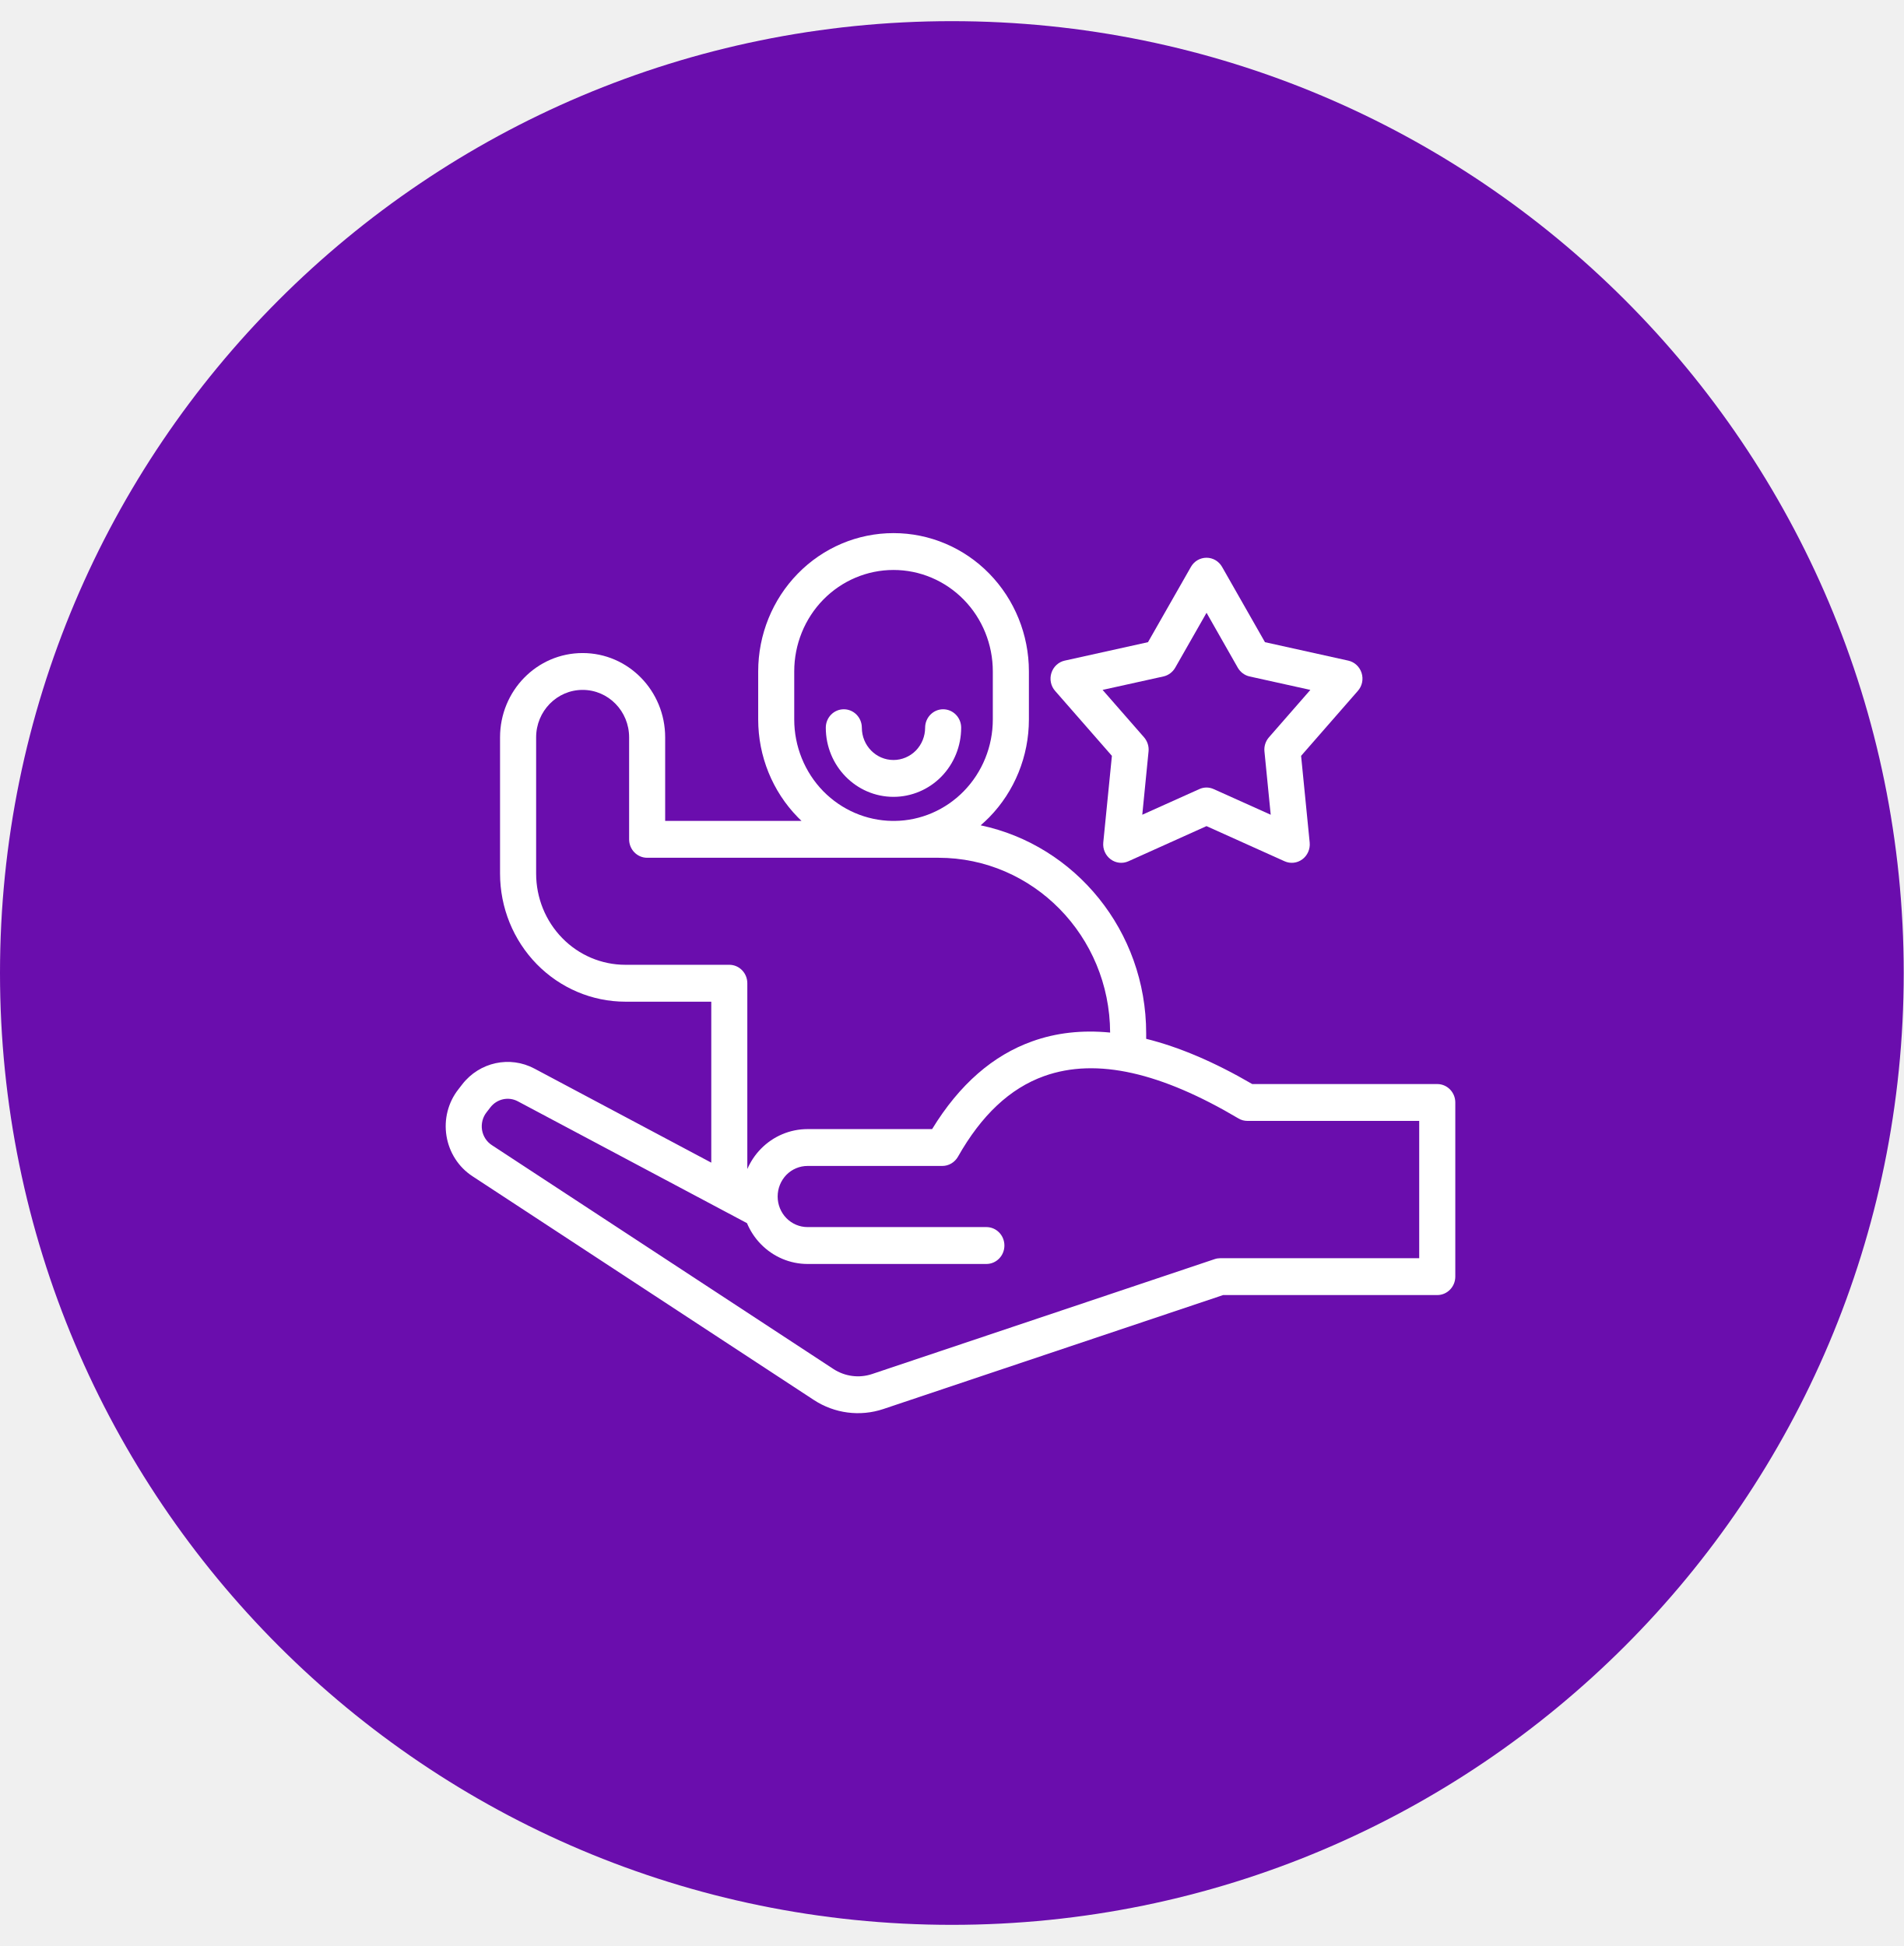
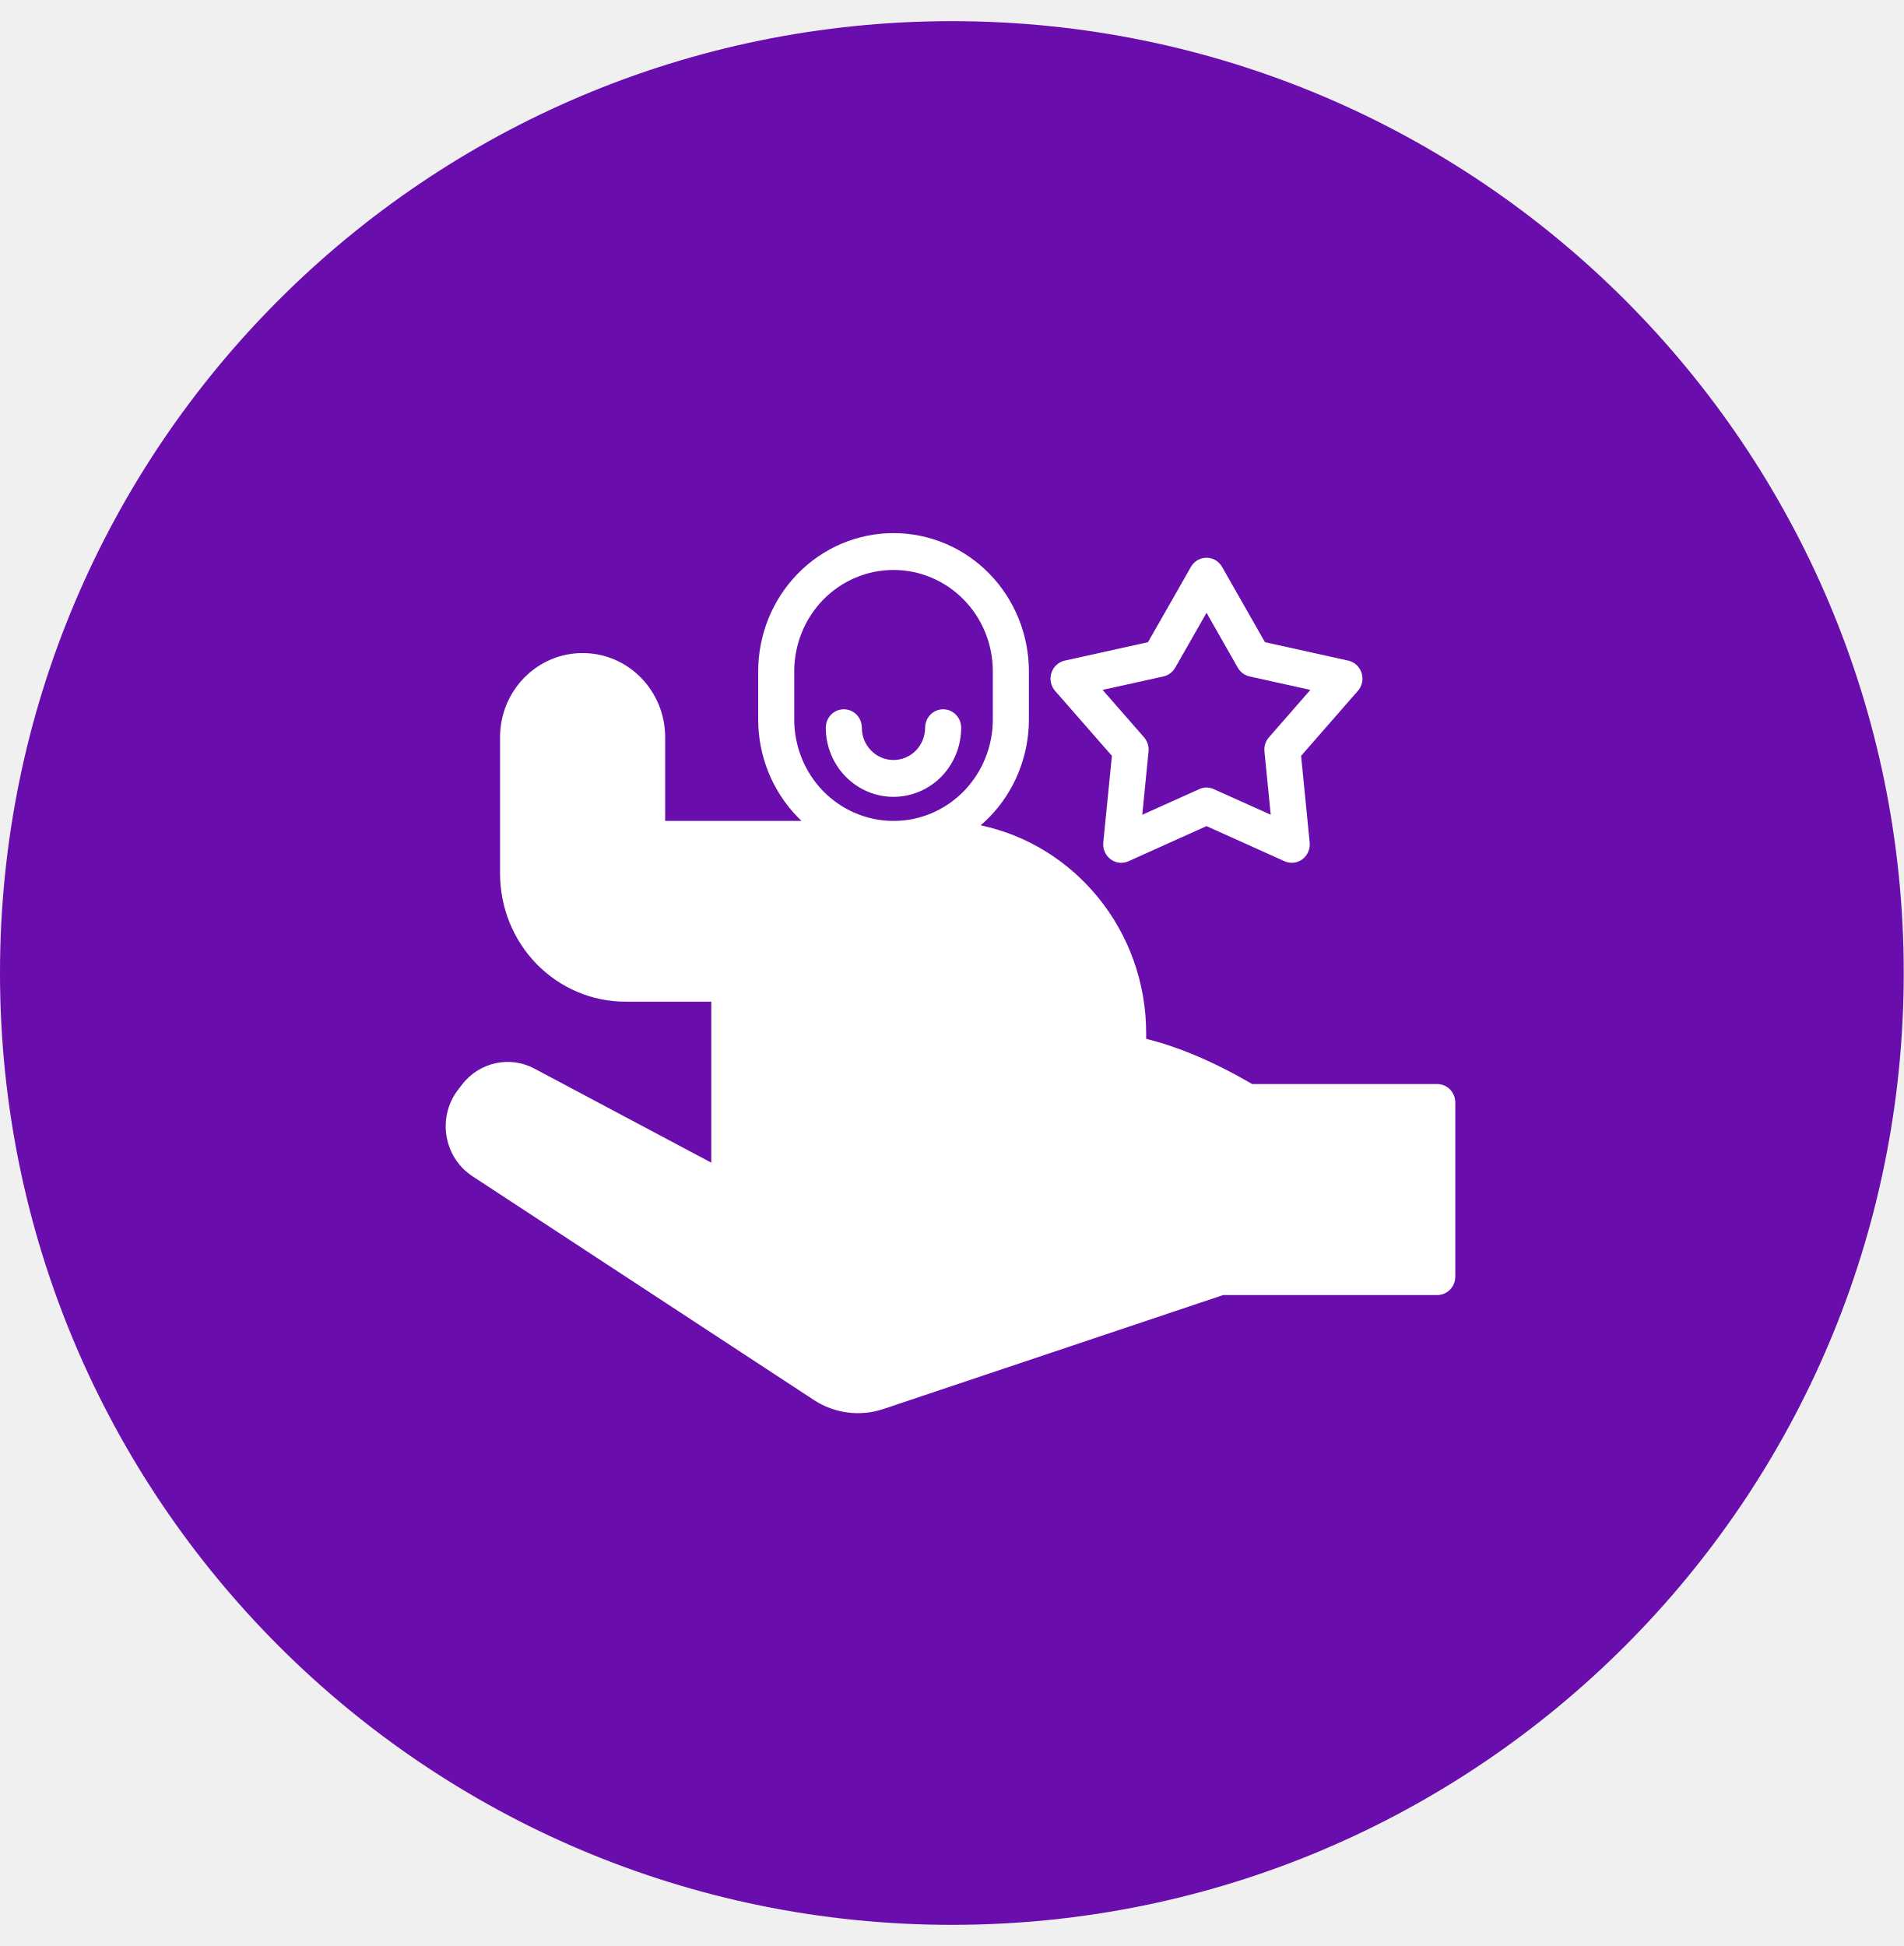
<svg xmlns="http://www.w3.org/2000/svg" width="45" height="46" viewBox="0 0 45 46" fill="none">
  <circle cx="22.5" cy="23" r="22.5" fill="#6A0DAD" />
-   <path fill-rule="evenodd" clip-rule="evenodd" d="M19.52 17.201C19.52 18.104 20.237 18.836 21.12 18.836H21.121C21.545 18.836 21.952 18.664 22.252 18.358C22.552 18.051 22.72 17.635 22.72 17.201C22.72 16.961 22.529 16.766 22.293 16.766C22.059 16.766 21.868 16.962 21.868 17.201C21.868 17.404 21.789 17.598 21.649 17.742C21.509 17.884 21.318 17.965 21.121 17.965H21.12C20.707 17.965 20.372 17.623 20.372 17.201C20.372 16.961 20.181 16.766 19.946 16.766C19.71 16.766 19.52 16.961 19.52 17.201Z" fill="white" />
-   <path fill-rule="evenodd" clip-rule="evenodd" d="M28.887 13.4C28.81 13.266 28.671 13.184 28.52 13.184C28.367 13.184 28.227 13.266 28.151 13.4L27.136 15.18L25.167 15.616C25.019 15.649 24.9 15.76 24.853 15.907C24.806 16.055 24.839 16.216 24.94 16.331L26.283 17.867L26.079 19.916C26.064 20.071 26.131 20.221 26.253 20.312C26.376 20.404 26.537 20.421 26.675 20.358L28.519 19.528L30.363 20.358C30.501 20.421 30.662 20.404 30.785 20.312C30.907 20.221 30.973 20.071 30.958 19.916L30.755 17.867L32.097 16.331C32.199 16.216 32.232 16.055 32.185 15.907C32.138 15.76 32.019 15.649 31.87 15.616L29.901 15.18L28.887 13.4ZM28.52 14.485L29.259 15.784C29.32 15.889 29.42 15.964 29.537 15.99L30.974 16.308L29.995 17.429C29.915 17.521 29.876 17.642 29.889 17.764L30.037 19.259L28.691 18.654C28.581 18.603 28.457 18.603 28.347 18.654L27.001 19.259L27.149 17.764C27.162 17.642 27.122 17.521 27.043 17.429L26.063 16.308L27.501 15.99C27.618 15.964 27.718 15.889 27.779 15.784L28.52 14.485Z" fill="white" />
-   <path fill-rule="evenodd" clip-rule="evenodd" d="M18.946 19.405H15.723V17.43C15.723 16.328 14.85 15.437 13.773 15.437H13.771C12.693 15.437 11.82 16.328 11.82 17.43V20.65C11.82 21.454 12.133 22.224 12.689 22.792C13.244 23.358 13.997 23.678 14.782 23.678H16.813V27.483L12.633 25.26C12.052 24.951 11.337 25.105 10.928 25.63C10.897 25.669 10.866 25.71 10.835 25.75C10.592 26.059 10.49 26.46 10.554 26.852C10.618 27.244 10.839 27.589 11.168 27.804L19.239 33.094C19.727 33.413 20.33 33.491 20.88 33.307L28.912 30.613H33.973C34.209 30.613 34.4 30.418 34.4 30.177V26.06C34.4 25.82 34.209 25.625 33.973 25.625H29.6C28.707 25.105 27.871 24.749 27.093 24.556V24.426C27.093 22.003 25.415 19.981 23.181 19.509C23.251 19.449 23.318 19.385 23.384 19.319C23.983 18.706 24.321 17.874 24.321 17.007V15.87C24.321 15.003 23.983 14.172 23.384 13.559C22.785 12.946 21.971 12.602 21.123 12.602H21.119C20.271 12.602 19.458 12.946 18.859 13.559C18.259 14.172 17.922 15.003 17.922 15.87V17.007C17.922 17.874 18.259 18.706 18.859 19.319C18.887 19.348 18.916 19.377 18.946 19.405L18.946 19.405ZM17.657 28.913L12.24 26.033C12.02 25.916 11.749 25.975 11.594 26.173L11.501 26.293C11.409 26.41 11.371 26.562 11.394 26.71C11.419 26.859 11.503 26.99 11.628 27.07L19.699 32.36C19.972 32.538 20.307 32.582 20.613 32.48L28.71 29.764C28.754 29.749 28.798 29.742 28.843 29.742H33.547V26.496H29.487C29.411 26.496 29.338 26.477 29.273 26.437C27.46 25.363 25.93 24.99 24.681 25.437C23.871 25.727 23.198 26.364 22.644 27.343C22.567 27.477 22.427 27.561 22.274 27.561H19.088C18.901 27.561 18.721 27.637 18.589 27.771C18.457 27.907 18.382 28.091 18.382 28.282V28.286C18.382 28.476 18.457 28.66 18.589 28.795C18.721 28.93 18.901 29.006 19.088 29.006H23.316C23.552 29.006 23.742 29.201 23.742 29.442C23.742 29.682 23.552 29.878 23.316 29.878H19.088C18.675 29.878 18.279 29.71 17.986 29.41C17.845 29.266 17.734 29.097 17.657 28.913ZM22.182 20.276H15.297C15.062 20.276 14.871 20.081 14.871 19.841V17.43C14.871 16.81 14.38 16.308 13.773 16.308H13.771C13.165 16.308 12.673 16.811 12.673 17.43V20.65C12.673 21.223 12.895 21.771 13.291 22.175C13.686 22.58 14.223 22.806 14.782 22.806H17.239C17.474 22.806 17.665 23.001 17.665 23.242V27.634C17.742 27.458 17.849 27.296 17.986 27.156C18.279 26.857 18.675 26.69 19.089 26.69H22.033C22.683 25.627 23.478 24.944 24.4 24.615C24.962 24.413 25.576 24.343 26.241 24.408C26.232 22.125 24.419 20.276 22.182 20.276ZM21.149 19.405H21.088C20.478 19.396 19.894 19.145 19.46 18.703C19.021 18.253 18.774 17.643 18.774 17.007V15.87C18.774 15.234 19.021 14.624 19.46 14.175C19.9 13.726 20.497 13.473 21.119 13.473H21.122C21.744 13.473 22.341 13.726 22.781 14.175C23.221 14.624 23.468 15.234 23.468 15.87V17.007C23.468 17.643 23.221 18.253 22.781 18.703C22.348 19.146 21.762 19.399 21.149 19.405Z" fill="white" />
+   <path fillRule="evenodd" clipRule="evenodd" d="M19.52 17.201C19.52 18.104 20.237 18.836 21.12 18.836H21.121C21.545 18.836 21.952 18.664 22.252 18.358C22.552 18.051 22.72 17.635 22.72 17.201C22.72 16.961 22.529 16.766 22.293 16.766C22.059 16.766 21.868 16.962 21.868 17.201C21.868 17.404 21.789 17.598 21.649 17.742C21.509 17.884 21.318 17.965 21.121 17.965H21.12C20.707 17.965 20.372 17.623 20.372 17.201C20.372 16.961 20.181 16.766 19.946 16.766C19.71 16.766 19.52 16.961 19.52 17.201Z" fill="white" />
+   <path fillRule="evenodd" clipRule="evenodd" d="M28.887 13.4C28.81 13.266 28.671 13.184 28.52 13.184C28.367 13.184 28.227 13.266 28.151 13.4L27.136 15.18L25.167 15.616C25.019 15.649 24.9 15.76 24.853 15.907C24.806 16.055 24.839 16.216 24.94 16.331L26.283 17.867L26.079 19.916C26.064 20.071 26.131 20.221 26.253 20.312C26.376 20.404 26.537 20.421 26.675 20.358L28.519 19.528L30.363 20.358C30.501 20.421 30.662 20.404 30.785 20.312C30.907 20.221 30.973 20.071 30.958 19.916L30.755 17.867L32.097 16.331C32.199 16.216 32.232 16.055 32.185 15.907C32.138 15.76 32.019 15.649 31.87 15.616L29.901 15.18L28.887 13.4ZM28.52 14.485L29.259 15.784C29.32 15.889 29.42 15.964 29.537 15.99L30.974 16.308L29.995 17.429C29.915 17.521 29.876 17.642 29.889 17.764L30.037 19.259L28.691 18.654C28.581 18.603 28.457 18.603 28.347 18.654L27.001 19.259L27.149 17.764C27.162 17.642 27.122 17.521 27.043 17.429L26.063 16.308L27.501 15.99C27.618 15.964 27.718 15.889 27.779 15.784L28.52 14.485Z" fill="white" />
+   <path fillRule="evenodd" clipRule="evenodd" d="M18.946 19.405H15.723V17.43C15.723 16.328 14.85 15.437 13.773 15.437H13.771C12.693 15.437 11.82 16.328 11.82 17.43V20.65C11.82 21.454 12.133 22.224 12.689 22.792C13.244 23.358 13.997 23.678 14.782 23.678H16.813V27.483L12.633 25.26C12.052 24.951 11.337 25.105 10.928 25.63C10.897 25.669 10.866 25.71 10.835 25.75C10.592 26.059 10.49 26.46 10.554 26.852C10.618 27.244 10.839 27.589 11.168 27.804L19.239 33.094C19.727 33.413 20.33 33.491 20.88 33.307L28.912 30.613H33.973C34.209 30.613 34.4 30.418 34.4 30.177V26.06C34.4 25.82 34.209 25.625 33.973 25.625H29.6C28.707 25.105 27.871 24.749 27.093 24.556V24.426C27.093 22.003 25.415 19.981 23.181 19.509C23.251 19.449 23.318 19.385 23.384 19.319C23.983 18.706 24.321 17.874 24.321 17.007V15.87C24.321 15.003 23.983 14.172 23.384 13.559C22.785 12.946 21.971 12.602 21.123 12.602H21.119C20.271 12.602 19.458 12.946 18.859 13.559C18.259 14.172 17.922 15.003 17.922 15.87V17.007C17.922 17.874 18.259 18.706 18.859 19.319C18.887 19.348 18.916 19.377 18.946 19.405L18.946 19.405ZM17.657 28.913L12.24 26.033C12.02 25.916 11.749 25.975 11.594 26.173L11.501 26.293C11.409 26.41 11.371 26.562 11.394 26.71C11.419 26.859 11.503 26.99 11.628 27.07L19.699 32.36C19.972 32.538 20.307 32.582 20.613 32.48L28.71 29.764C28.754 29.749 28.798 29.742 28.843 29.742H33.547V26.496H29.487C29.411 26.496 29.338 26.477 29.273 26.437C27.46 25.363 25.93 24.99 24.681 25.437C23.871 25.727 23.198 26.364 22.644 27.343C22.567 27.477 22.427 27.561 22.274 27.561H19.088C18.901 27.561 18.721 27.637 18.589 27.771C18.457 27.907 18.382 28.091 18.382 28.282V28.286C18.382 28.476 18.457 28.66 18.589 28.795C18.721 28.93 18.901 29.006 19.088 29.006H23.316C23.552 29.006 23.742 29.201 23.742 29.442C23.742 29.682 23.552 29.878 23.316 29.878H19.088C18.675 29.878 18.279 29.71 17.986 29.41C17.845 29.266 17.734 29.097 17.657 28.913ZM22.182 20.276H15.297C15.062 20.276 14.871 20.081 14.871 19.841V17.43C14.871 16.81 14.38 16.308 13.773 16.308H13.771C13.165 16.308 12.673 16.811 12.673 17.43V20.65C12.673 21.223 12.895 21.771 13.291 22.175C13.686 22.58 14.223 22.806 14.782 22.806H17.239C17.474 22.806 17.665 23.001 17.665 23.242V27.634C17.742 27.458 17.849 27.296 17.986 27.156C18.279 26.857 18.675 26.69 19.089 26.69H22.033C22.683 25.627 23.478 24.944 24.4 24.615C24.962 24.413 25.576 24.343 26.241 24.408C26.232 22.125 24.419 20.276 22.182 20.276ZM21.149 19.405H21.088C20.478 19.396 19.894 19.145 19.46 18.703C19.021 18.253 18.774 17.643 18.774 17.007V15.87C18.774 15.234 19.021 14.624 19.46 14.175C19.9 13.726 20.497 13.473 21.119 13.473H21.122C21.744 13.473 22.341 13.726 22.781 14.175C23.221 14.624 23.468 15.234 23.468 15.87V17.007C23.468 17.643 23.221 18.253 22.781 18.703C22.348 19.146 21.762 19.399 21.149 19.405Z" fill="white" />
</svg>
